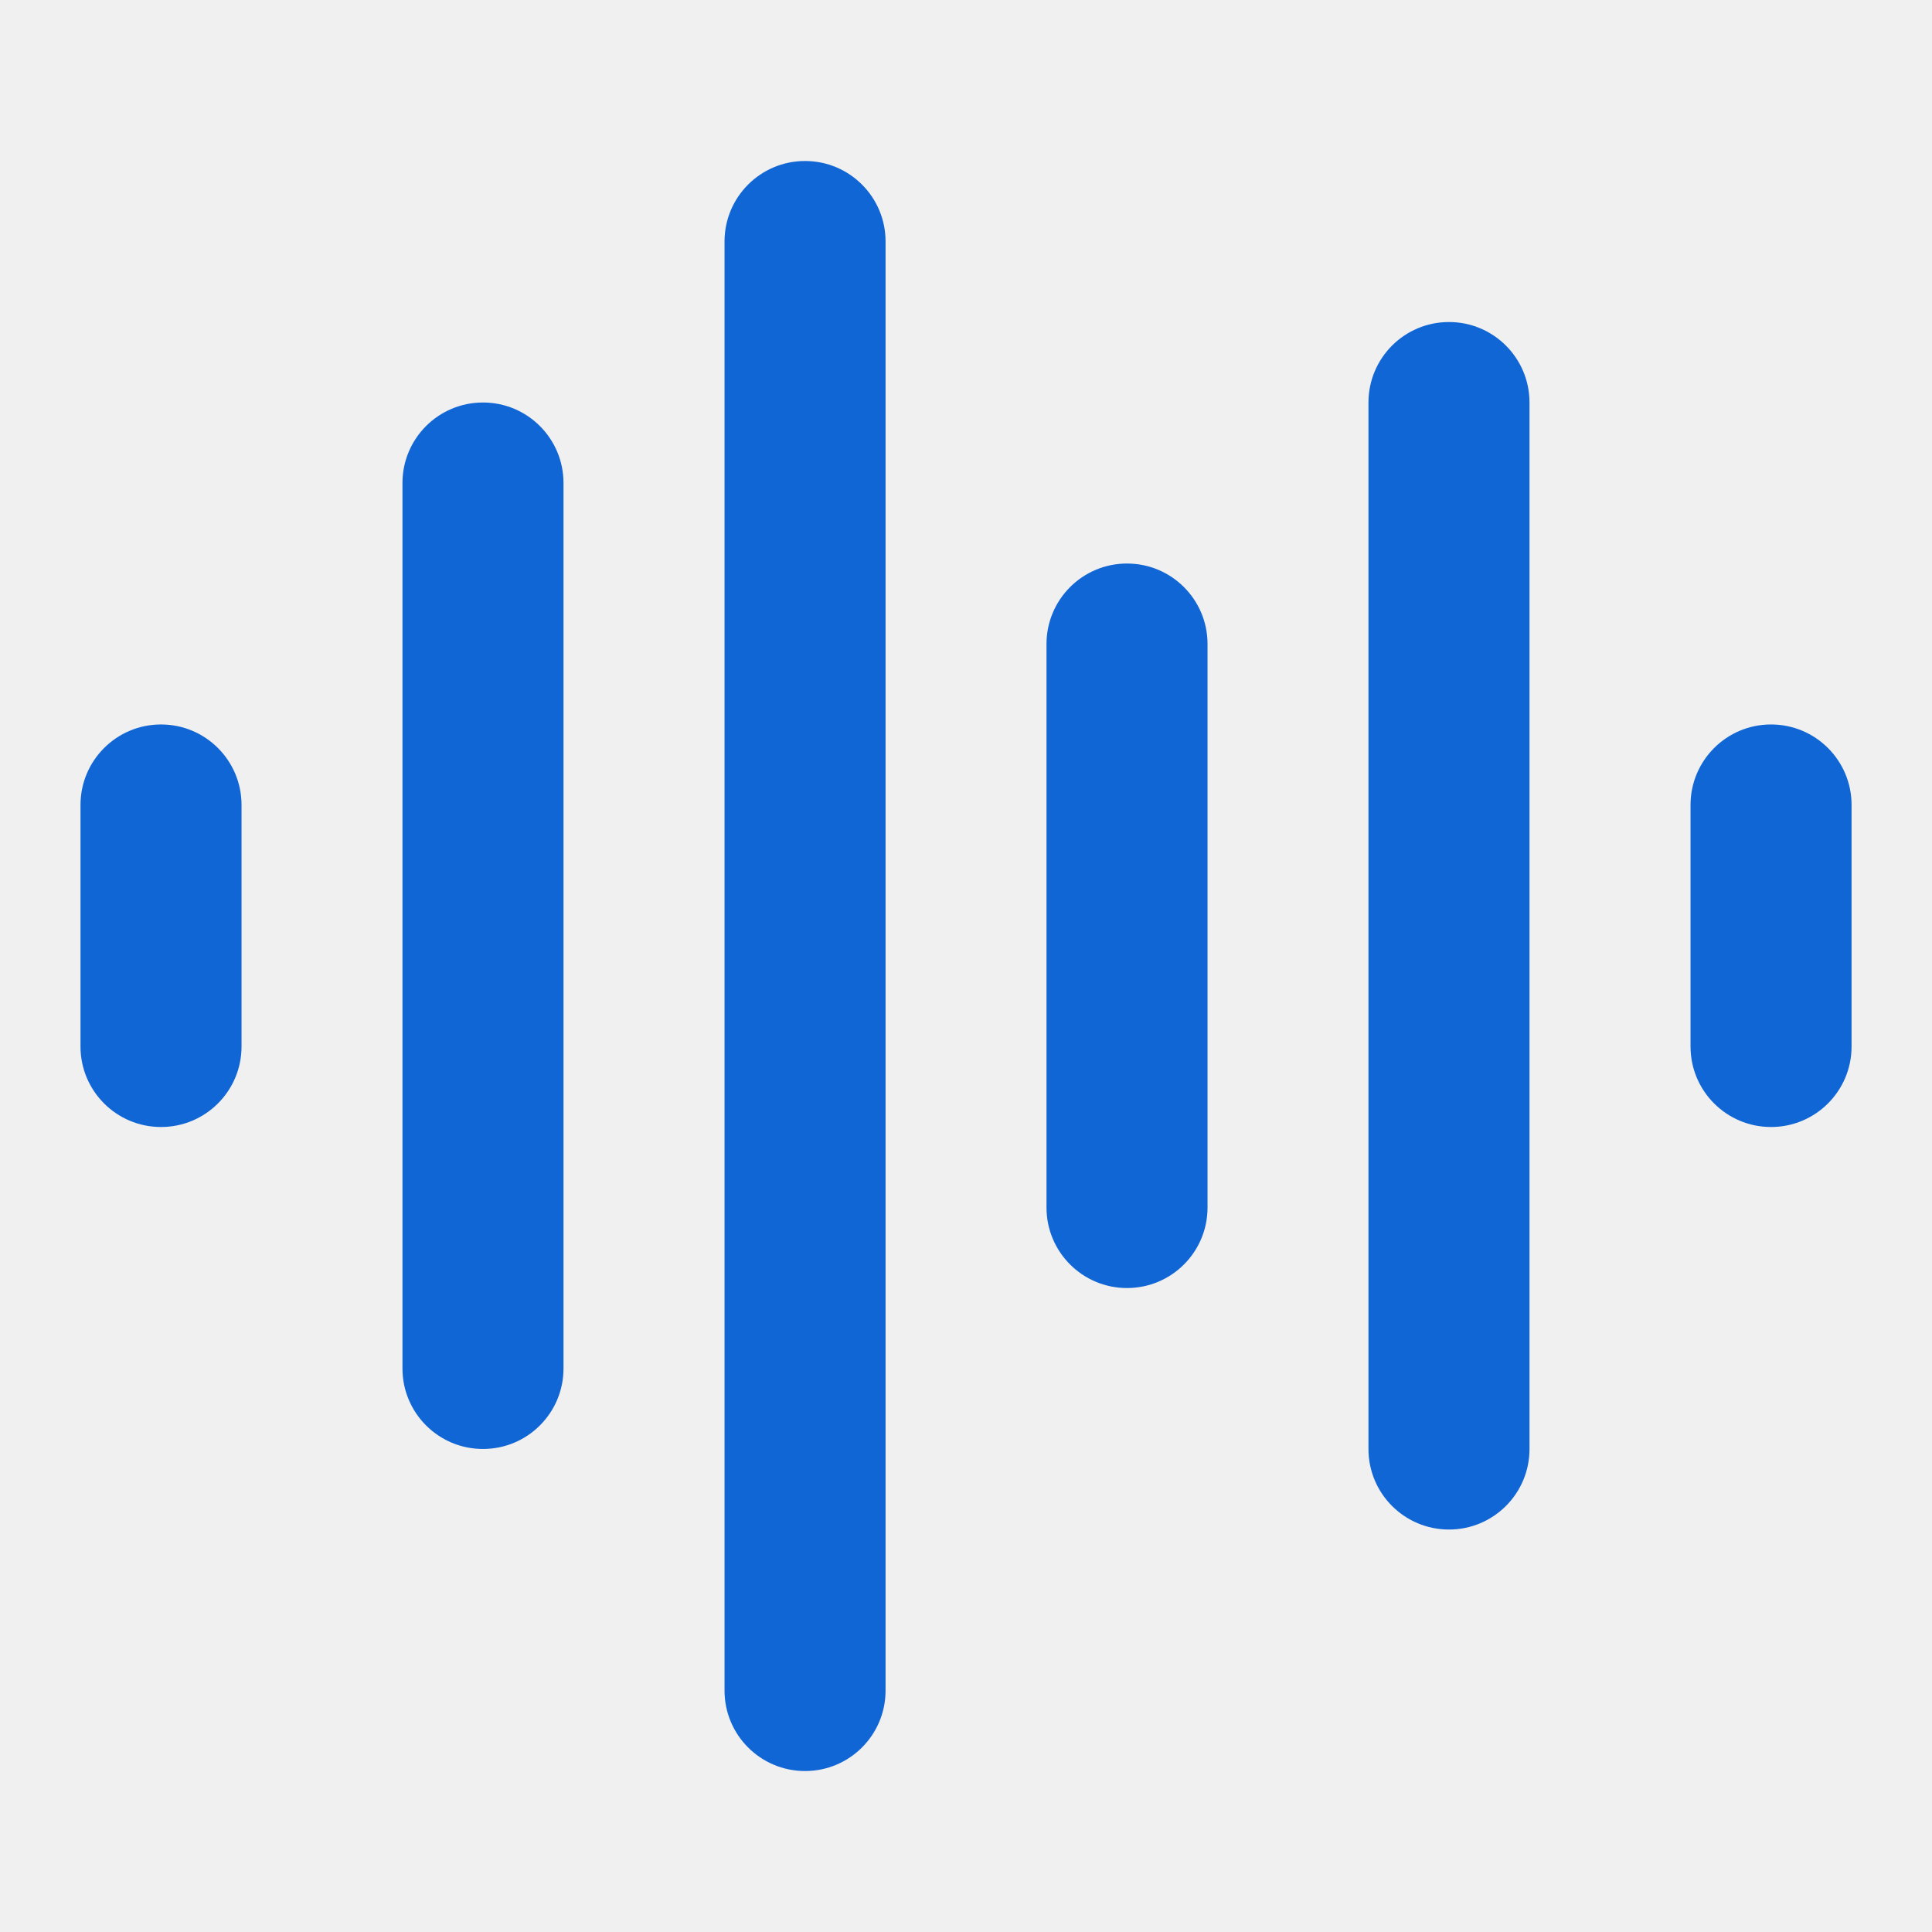
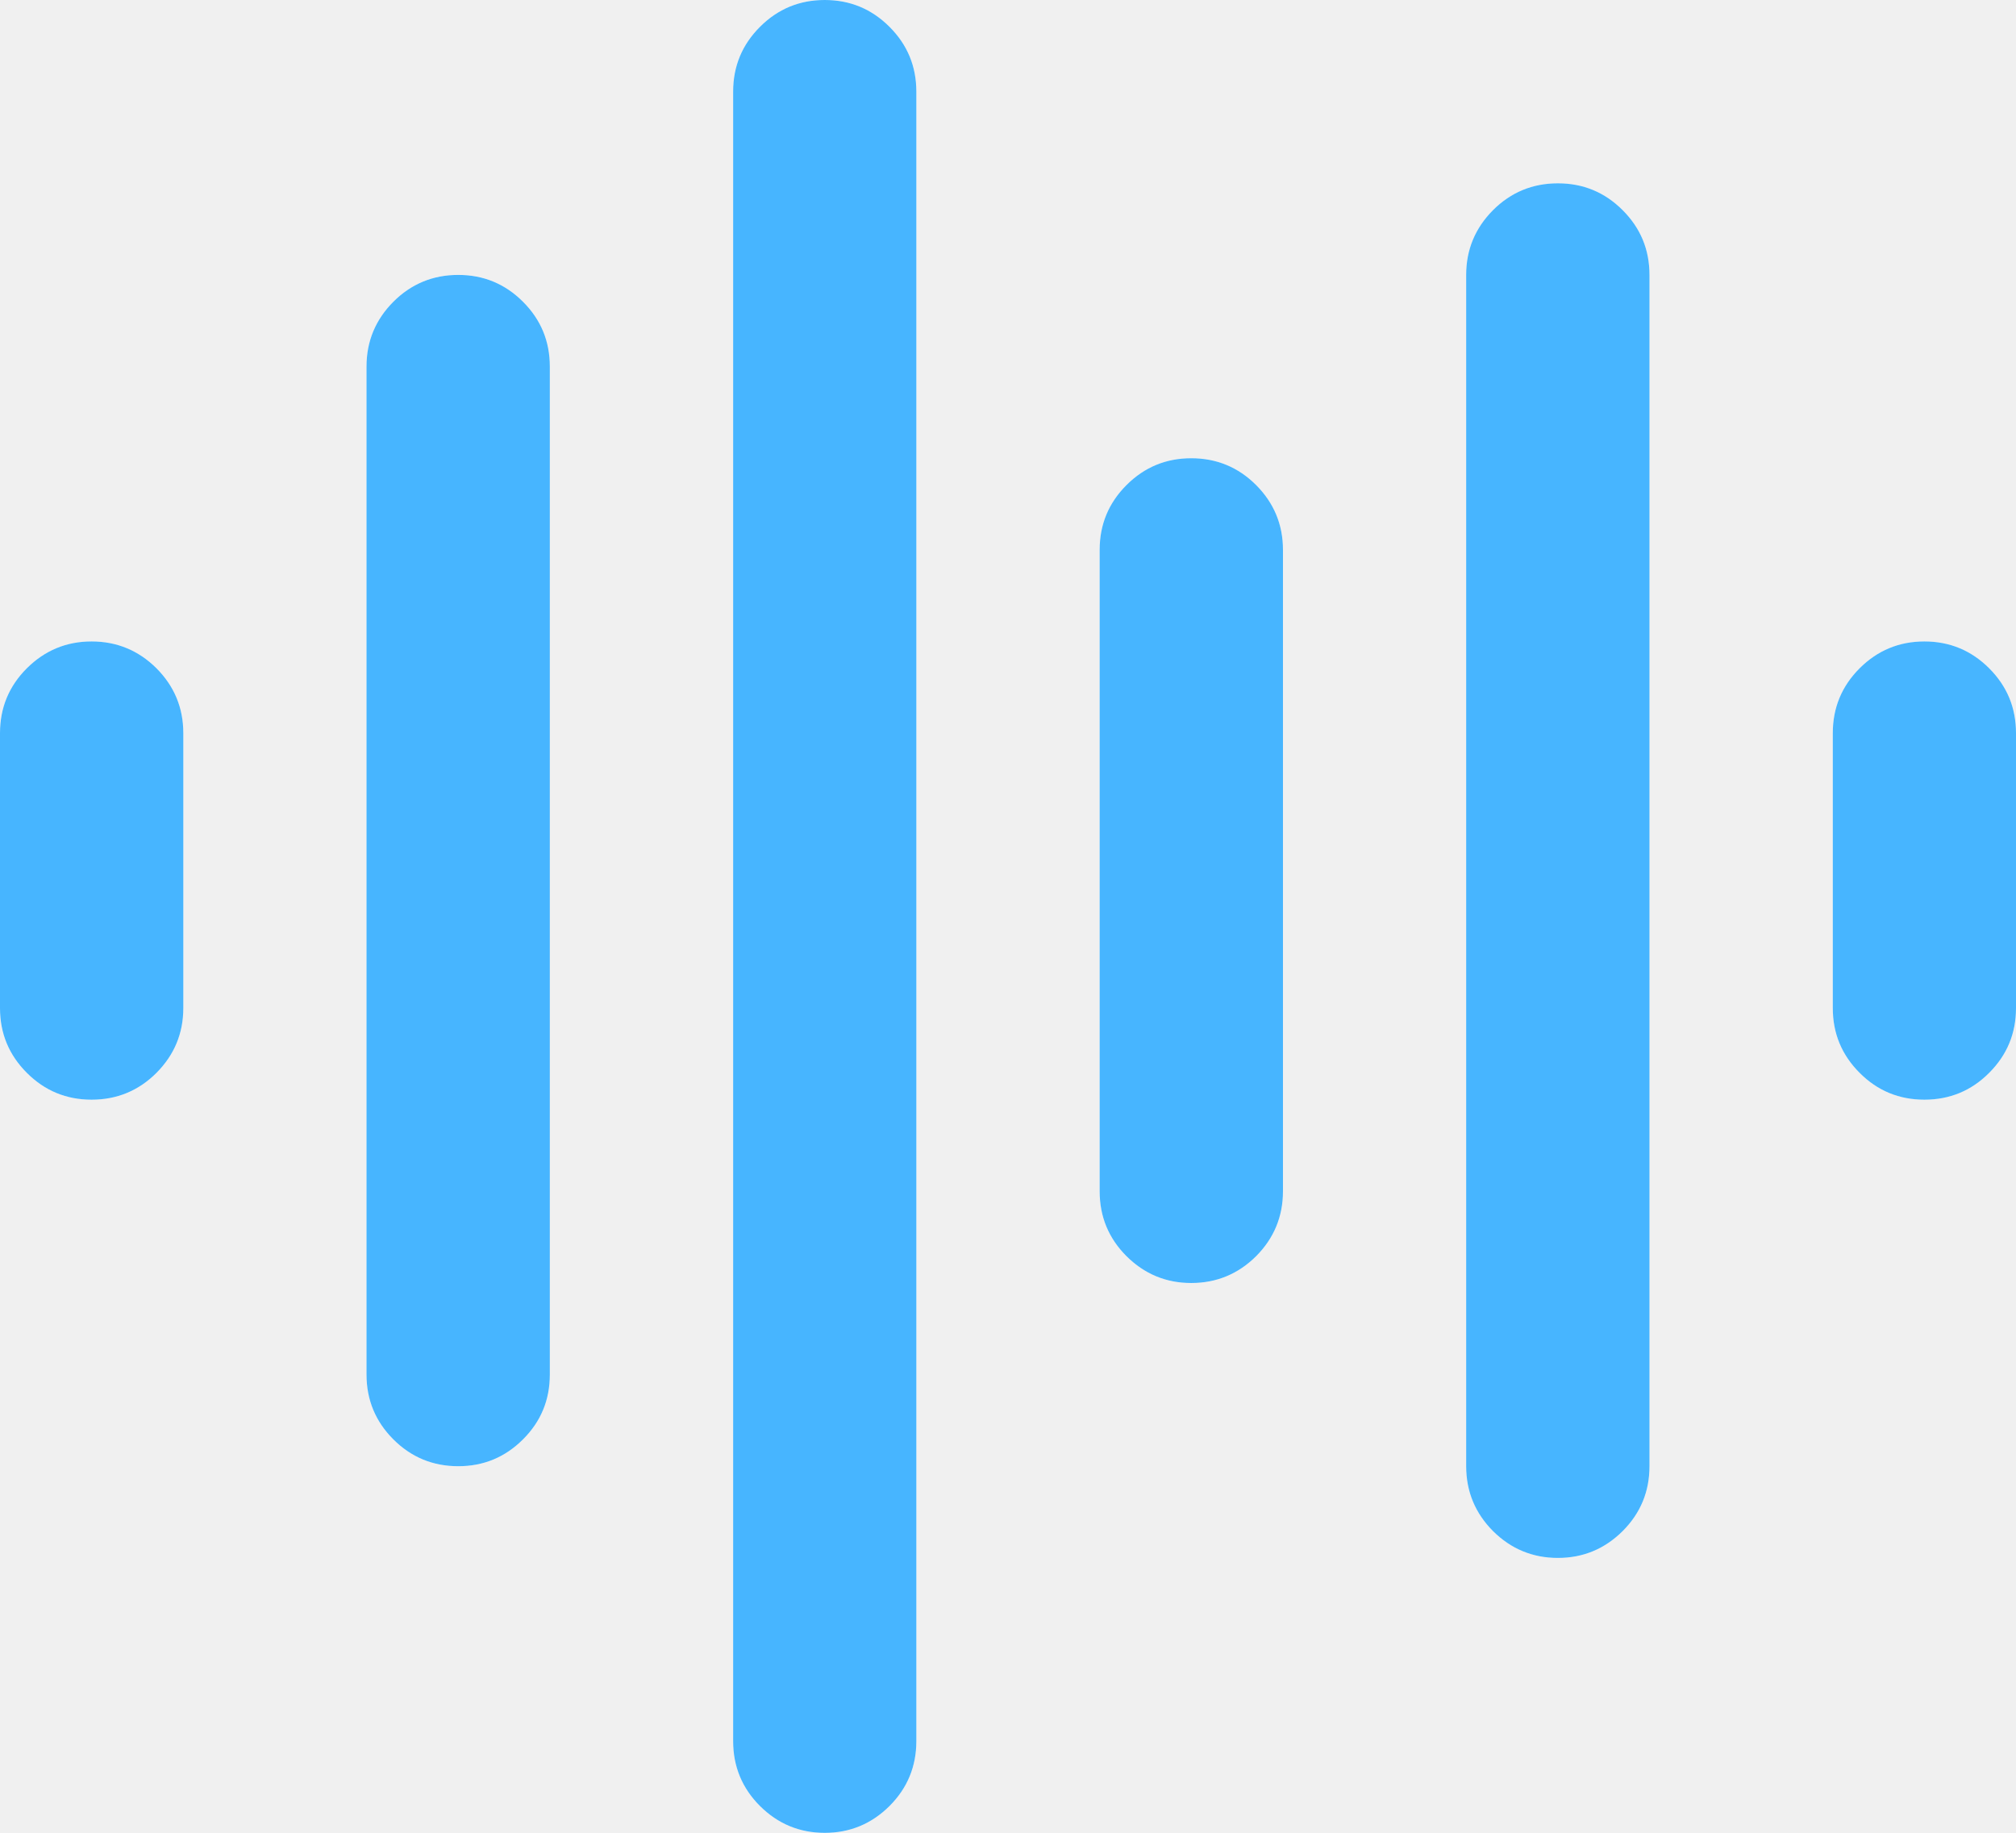
- <svg xmlns="http://www.w3.org/2000/svg" width="20" height="20" viewBox="0 0 20 20">
-   <g fill="#1166D6" transform="translate(0.8333 1.6667)">
-     <rect x="0" y="5.833" width="1.667" height="4.167" rx="0.833" />
-     <rect x="3.333" y="2.5" width="1.667" height="10.833" rx="0.833" />
-     <rect x="6.667" y="0" width="1.667" height="16.667" rx="0.833" />
-     <rect x="10" y="4.167" width="1.667" height="7.5" rx="0.833" />
-     <rect x="13.333" y="1.667" width="1.667" height="12.5" rx="0.833" />
-     <rect x="16.667" y="5.833" width="1.667" height="4.167" rx="0.833" />
-   </g>
+ <svg xmlns="http://www.w3.org/2000/svg" width="18.333" height="16.667">
+   <path fill="#FFF" d="M0.833 5.833C0.603 5.833 0.407 5.915 0.244 6.077C0.081 6.24 0 6.436 0 6.667L0 9.167C-0 9.397 0.081 9.593 0.244 9.756C0.407 9.919 0.603 10 0.833 10C1.063 10 1.26 9.919 1.423 9.756C1.585 9.593 1.667 9.397 1.667 9.167L1.667 6.667C1.667 6.436 1.585 6.24 1.423 6.077C1.26 5.915 1.063 5.833 0.833 5.833ZM4.167 2.5C3.937 2.5 3.74 2.581 3.577 2.744C3.415 2.907 3.333 3.103 3.333 3.333L3.333 12.5C3.333 12.73 3.415 12.927 3.577 13.089C3.74 13.252 3.937 13.333 4.167 13.333C4.397 13.333 4.593 13.252 4.756 13.089C4.919 12.927 5 12.73 5 12.5L5 3.333C5 3.103 4.919 2.907 4.756 2.744C4.593 2.581 4.397 2.5 4.167 2.5ZM7.5 0C7.27 0 7.074 0.081 6.911 0.244C6.748 0.407 6.667 0.603 6.667 0.833L6.667 15.833C6.667 16.063 6.748 16.26 6.911 16.423C7.074 16.585 7.27 16.667 7.5 16.667C7.73 16.667 7.926 16.585 8.089 16.423C8.252 16.26 8.333 16.063 8.333 15.833L8.333 0.833C8.333 0.603 8.252 0.407 8.089 0.244C7.926 0.081 7.73 0 7.5 0ZM10.833 4.167C10.603 4.167 10.407 4.248 10.244 4.411C10.081 4.574 10 4.77 10 5L10 10.833C10 11.063 10.081 11.26 10.244 11.423C10.407 11.585 10.603 11.667 10.833 11.667C11.063 11.667 11.26 11.585 11.423 11.423C11.585 11.26 11.667 11.063 11.667 10.833L11.667 5C11.667 4.77 11.585 4.574 11.423 4.411C11.26 4.248 11.063 4.167 10.833 4.167ZM14.167 1.667C13.937 1.667 13.74 1.748 13.577 1.911C13.415 2.074 13.333 2.27 13.333 2.5L13.333 13.333C13.333 13.563 13.415 13.76 13.577 13.923C13.74 14.085 13.937 14.167 14.167 14.167C14.397 14.167 14.593 14.085 14.756 13.923C14.919 13.76 15 13.563 15 13.333L15 2.5C15 2.27 14.919 2.074 14.756 1.911C14.593 1.748 14.397 1.667 14.167 1.667ZM17.5 5.833C17.27 5.833 17.073 5.915 16.911 6.077C16.748 6.24 16.667 6.436 16.667 6.667L16.667 9.167C16.667 9.397 16.748 9.593 16.911 9.756C17.073 9.919 17.27 10 17.5 10C17.73 10 17.927 9.919 18.089 9.756C18.252 9.593 18.333 9.397 18.333 9.167L18.333 6.667C18.333 6.436 18.252 6.24 18.089 6.077C17.927 5.915 17.73 5.833 17.5 5.833Z" />
+   <path fill="#47B5FF" d="M0.833 5.833C0.603 5.833 0.407 5.915 0.244 6.077C0.081 6.24 0 6.436 0 6.667L0 9.167C-0 9.397 0.081 9.593 0.244 9.756C0.407 9.919 0.603 10 0.833 10C1.063 10 1.26 9.919 1.423 9.756C1.585 9.593 1.667 9.397 1.667 9.167L1.667 6.667C1.667 6.436 1.585 6.24 1.423 6.077C1.26 5.915 1.063 5.833 0.833 5.833ZM4.167 2.5C3.937 2.5 3.74 2.581 3.577 2.744C3.415 2.907 3.333 3.103 3.333 3.333L3.333 12.5C3.333 12.73 3.415 12.927 3.577 13.089C3.74 13.252 3.937 13.333 4.167 13.333C4.397 13.333 4.593 13.252 4.756 13.089C4.919 12.927 5 12.73 5 12.5L5 3.333C5 3.103 4.919 2.907 4.756 2.744C4.593 2.581 4.397 2.5 4.167 2.5ZM7.5 0C7.27 0 7.074 0.081 6.911 0.244C6.748 0.407 6.667 0.603 6.667 0.833L6.667 15.833C6.667 16.063 6.748 16.26 6.911 16.423C7.074 16.585 7.27 16.667 7.5 16.667C7.73 16.667 7.926 16.585 8.089 16.423C8.252 16.26 8.333 16.063 8.333 15.833L8.333 0.833C8.333 0.603 8.252 0.407 8.089 0.244C7.926 0.081 7.73 0 7.5 0ZM10.833 4.167C10.603 4.167 10.407 4.248 10.244 4.411C10.081 4.574 10 4.77 10 5L10 10.833C10 11.063 10.081 11.26 10.244 11.423C10.407 11.585 10.603 11.667 10.833 11.667C11.063 11.667 11.26 11.585 11.423 11.423C11.585 11.26 11.667 11.063 11.667 10.833L11.667 5C11.667 4.77 11.585 4.574 11.423 4.411C11.26 4.248 11.063 4.167 10.833 4.167ZM14.167 1.667C13.937 1.667 13.74 1.748 13.577 1.911C13.415 2.074 13.333 2.27 13.333 2.5L13.333 13.333C13.333 13.563 13.415 13.76 13.577 13.923C13.74 14.085 13.937 14.167 14.167 14.167C14.397 14.167 14.593 14.085 14.756 13.923C14.919 13.76 15 13.563 15 13.333L15 2.5C15 2.27 14.919 2.074 14.756 1.911C14.593 1.748 14.397 1.667 14.167 1.667ZM17.5 5.833C17.27 5.833 17.073 5.915 16.911 6.077C16.748 6.24 16.667 6.436 16.667 6.667L16.667 9.167C16.667 9.397 16.748 9.593 16.911 9.756C17.073 9.919 17.27 10 17.5 10C17.73 10 17.927 9.919 18.089 9.756C18.252 9.593 18.333 9.397 18.333 9.167L18.333 6.667C18.333 6.436 18.252 6.24 18.089 6.077C17.927 5.915 17.73 5.833 17.5 5.833Z" />
</svg>
